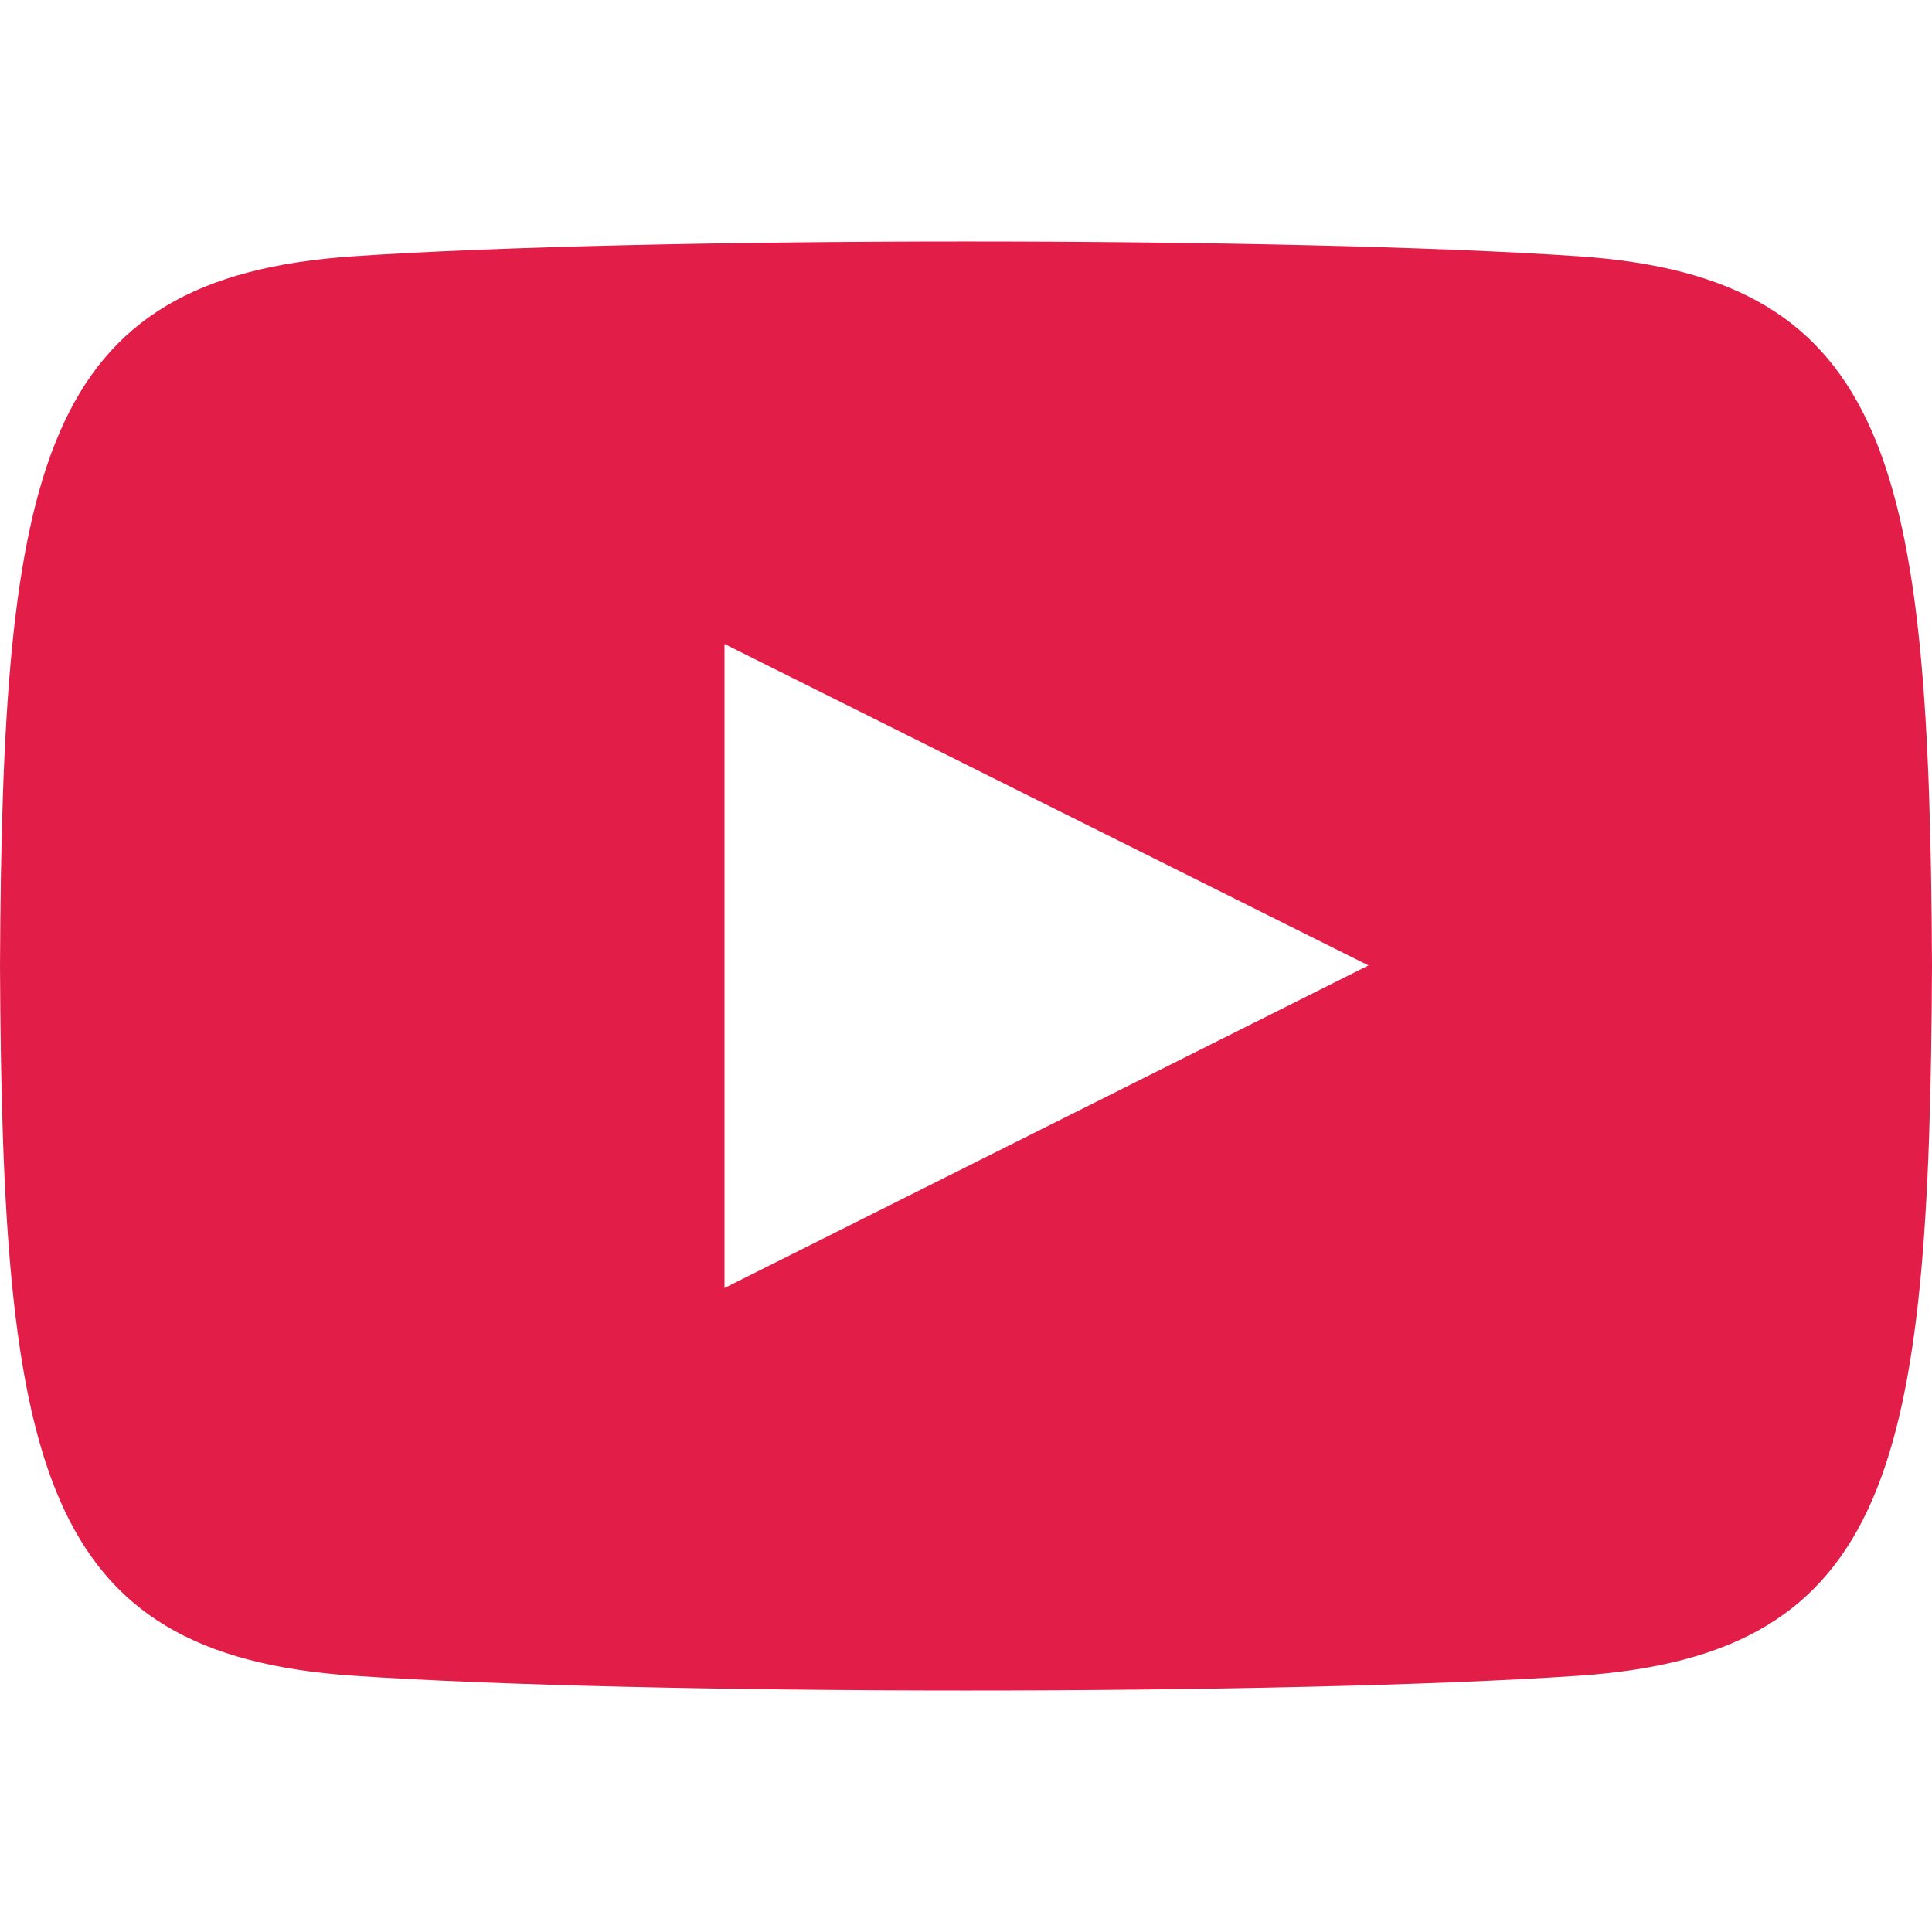
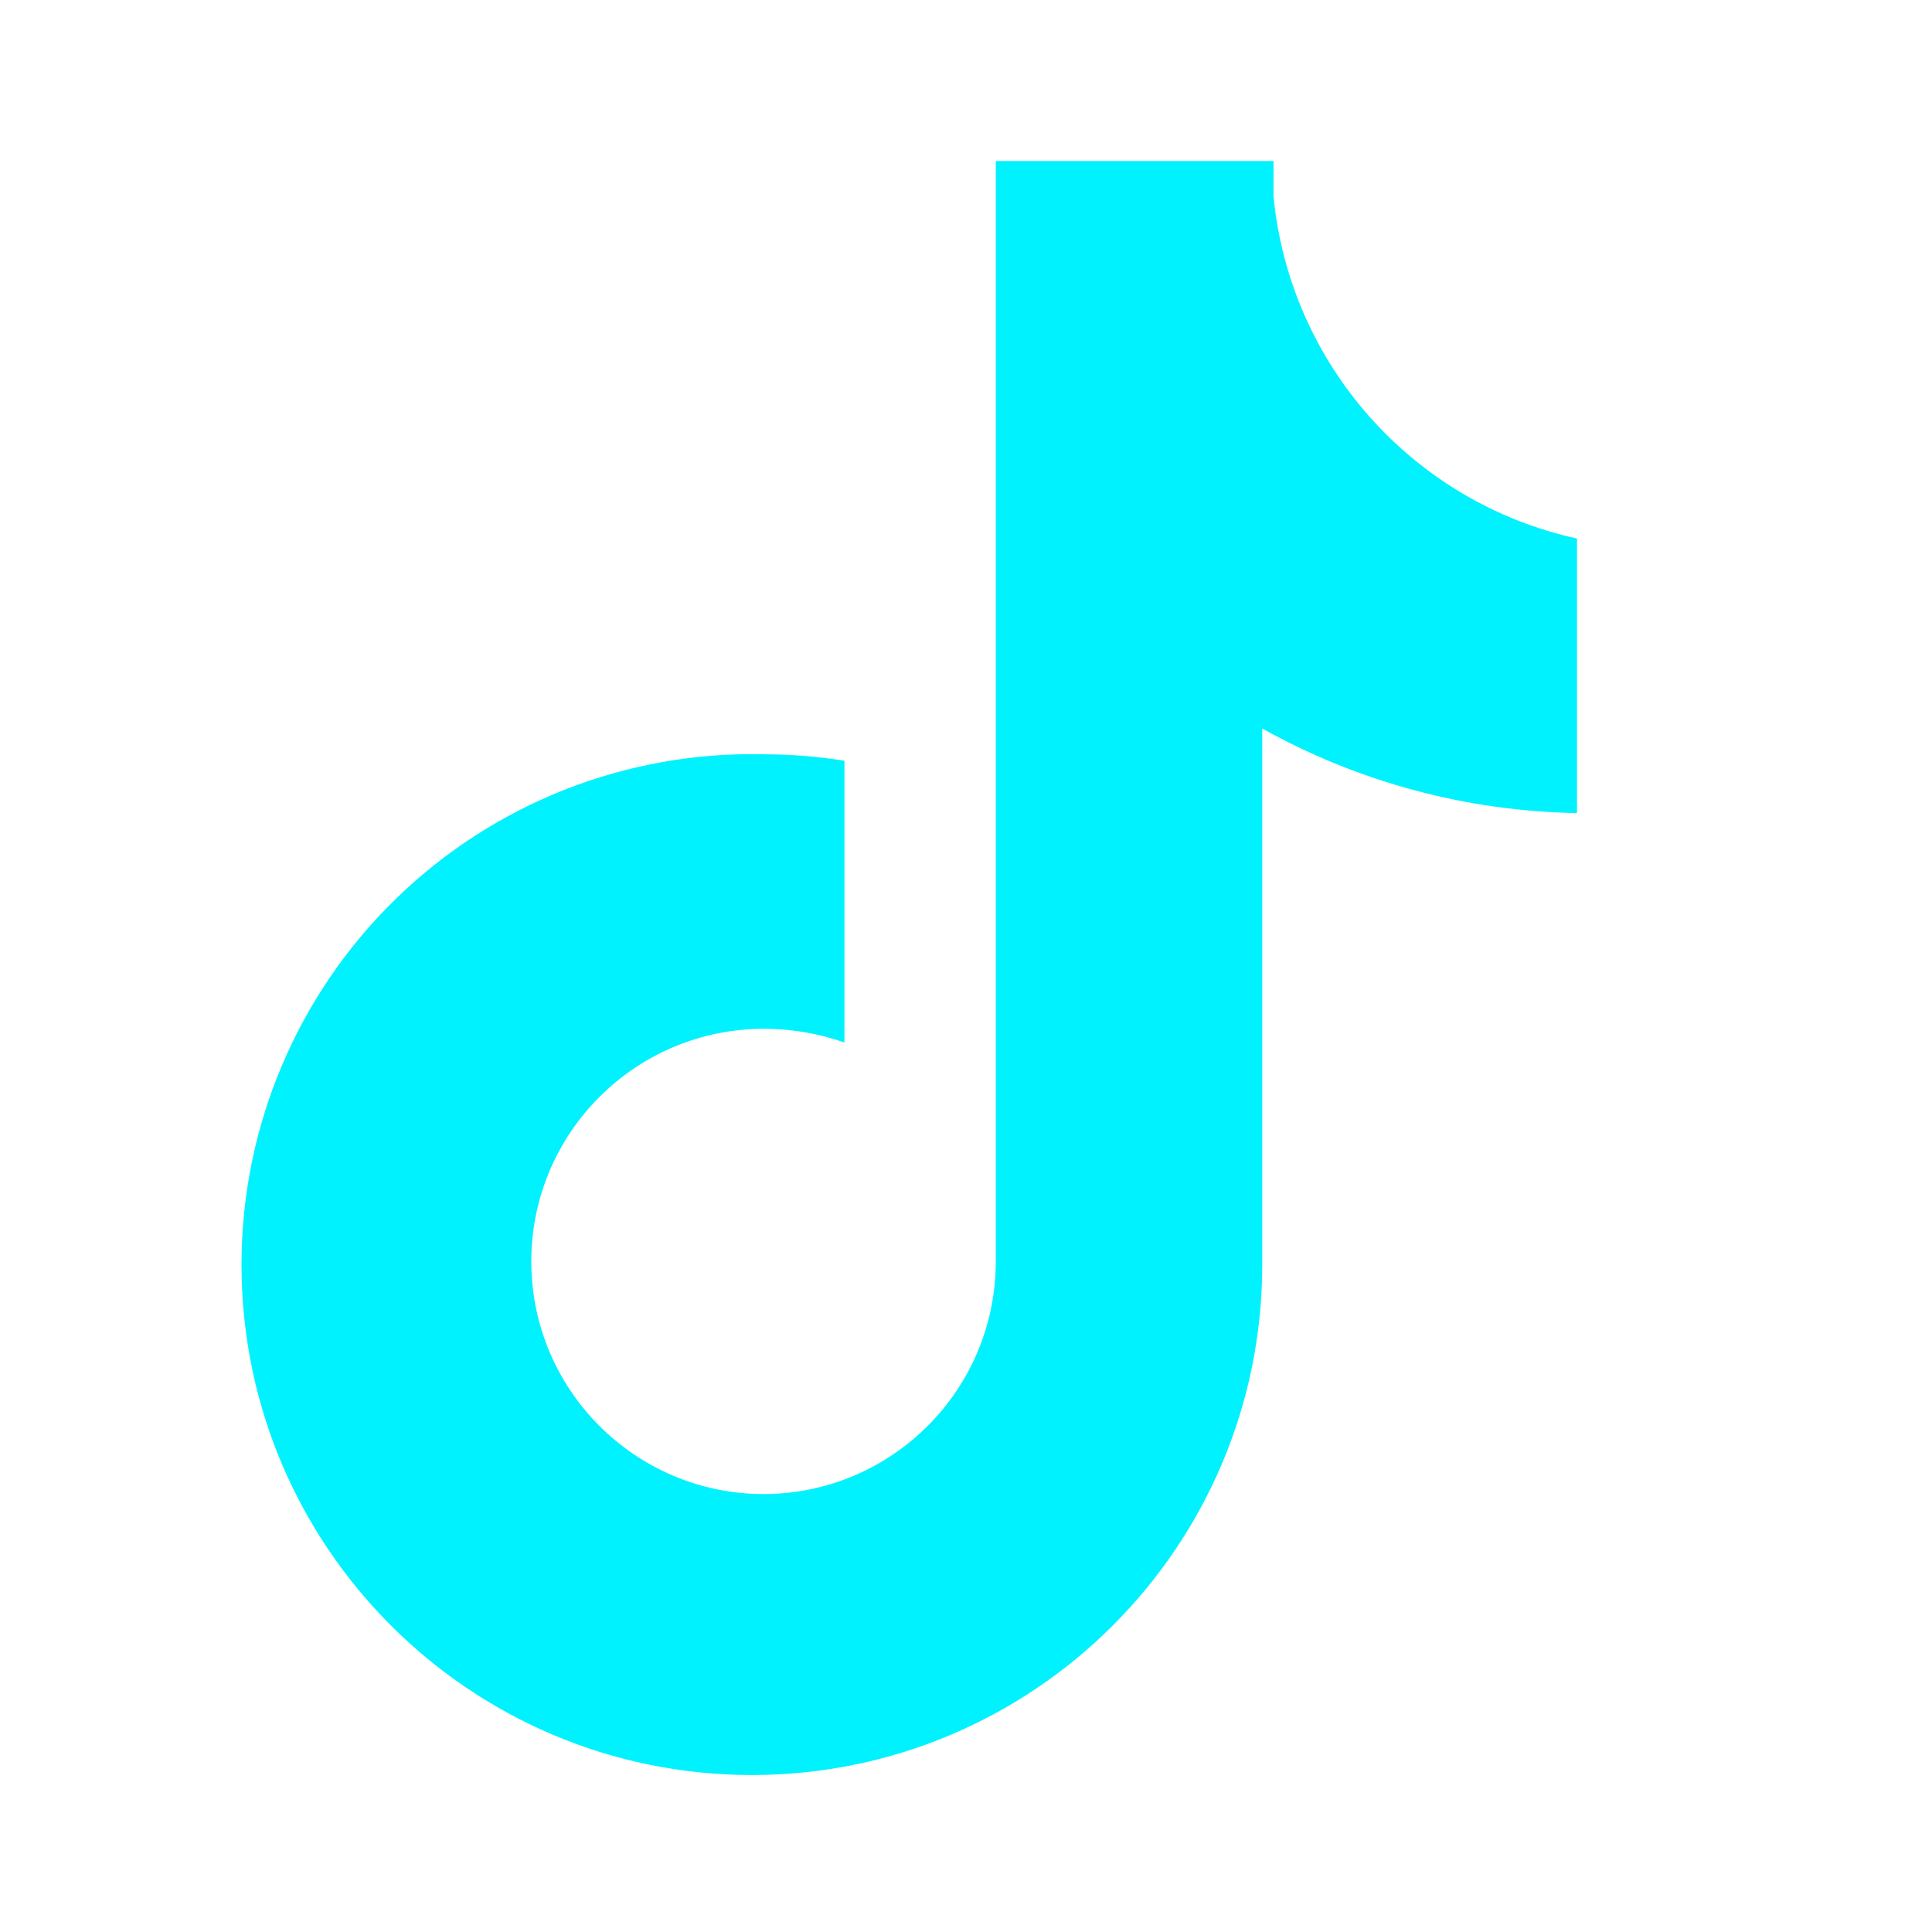
- <svg xmlns="http://www.w3.org/2000/svg" viewBox="0 0 24 24" fill="#e11d48">
-   <path d="M19.615 3.184c-3.604-.246-11.631-.245-15.23 0-3.897.266-4.356 2.62-4.385 8.816.029 6.185.484 8.549 4.385 8.816 3.6.245 11.626.246 15.23 0 3.897-.266 4.356-2.62 4.385-8.816-.029-6.185-.484-8.549-4.385-8.816zm-10.615 12.816v-8l8 3.993-8 4.007z" />
+ <svg xmlns="http://www.w3.org/2000/svg" viewBox="0 0 24 24" fill="#00f2fe">
+   <path d="M19.59 6.69a4.83 4.83 0 0 1-3.77-4.25V2h-3.45v13.67a2.89 2.89 0 0 1-2.88 2.89 2.89 2.89 0 0 1-2.89-2.89 2.89 2.89 0 0 1 2.89-2.89c.35 0 .68.06 1 .17V9.45a6.38 6.38 0 0 0-1-.08A6.34 6.34 0 0 0 3 15.71a6.34 6.34 0 0 0 6.34 6.34 6.34 6.34 0 0 0 6.34-6.34V9.05a8.31 8.31 0 0 0 3.91 1.05V6.69z" />
</svg>
